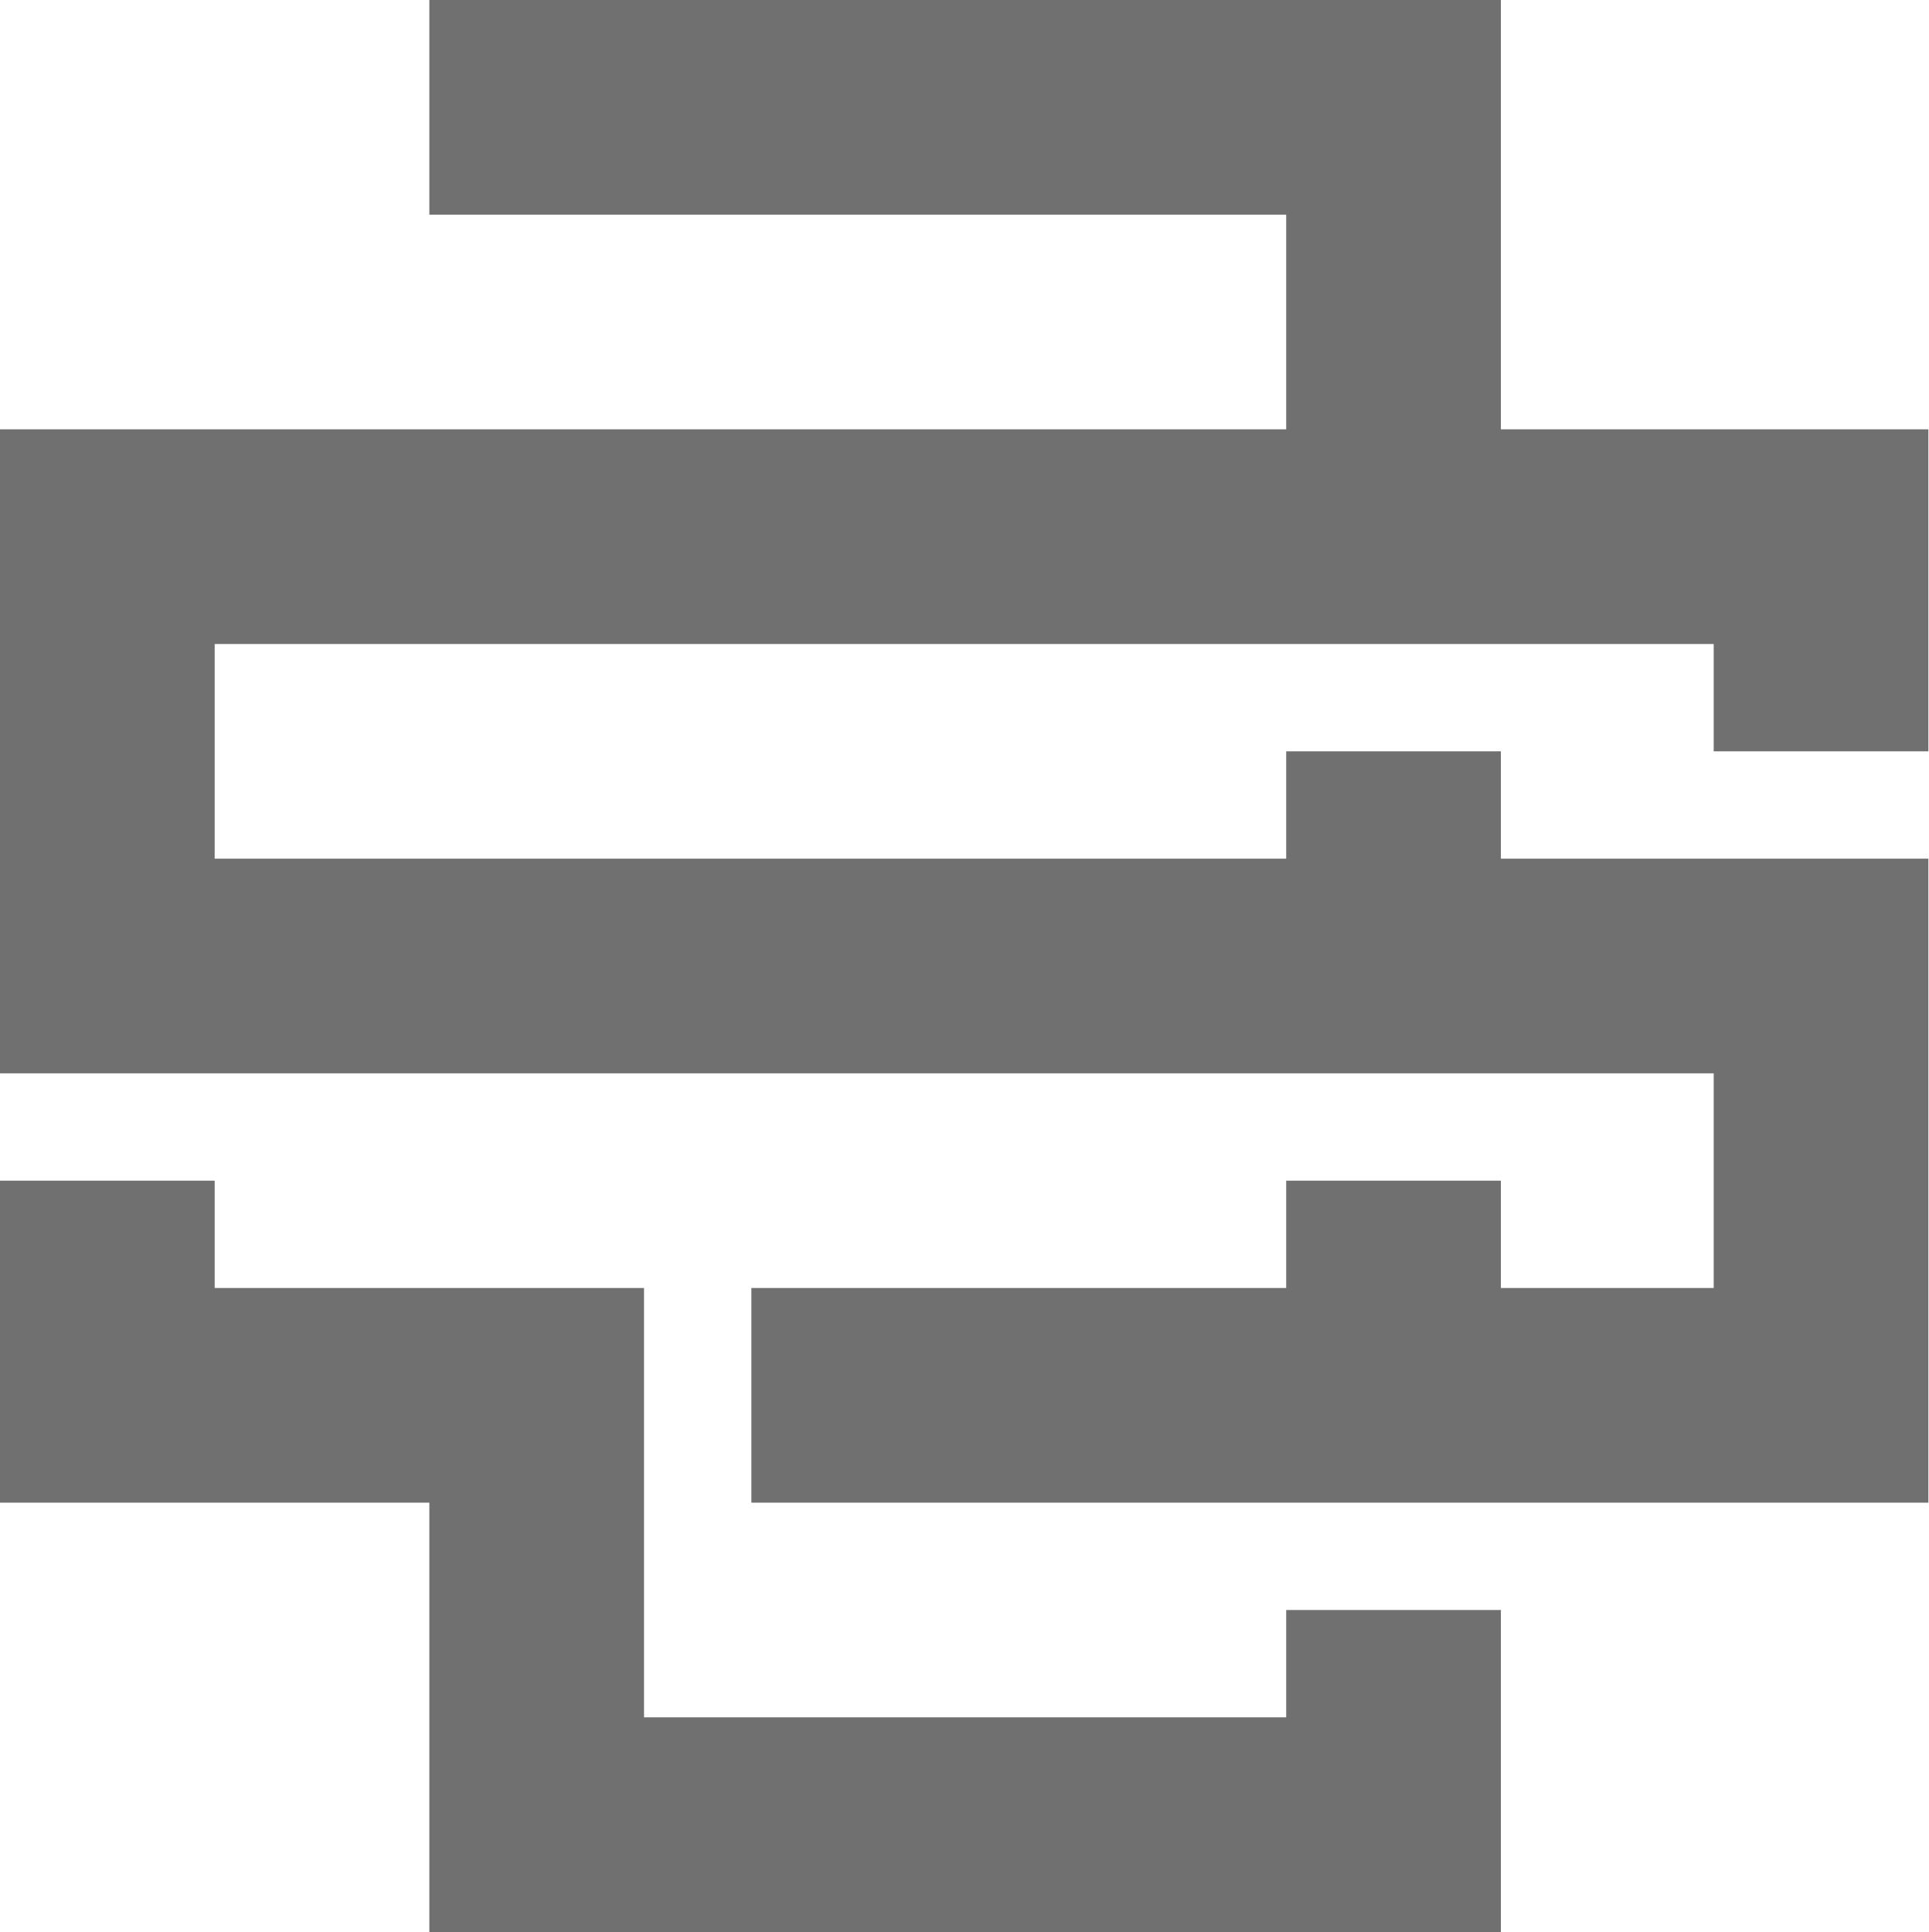
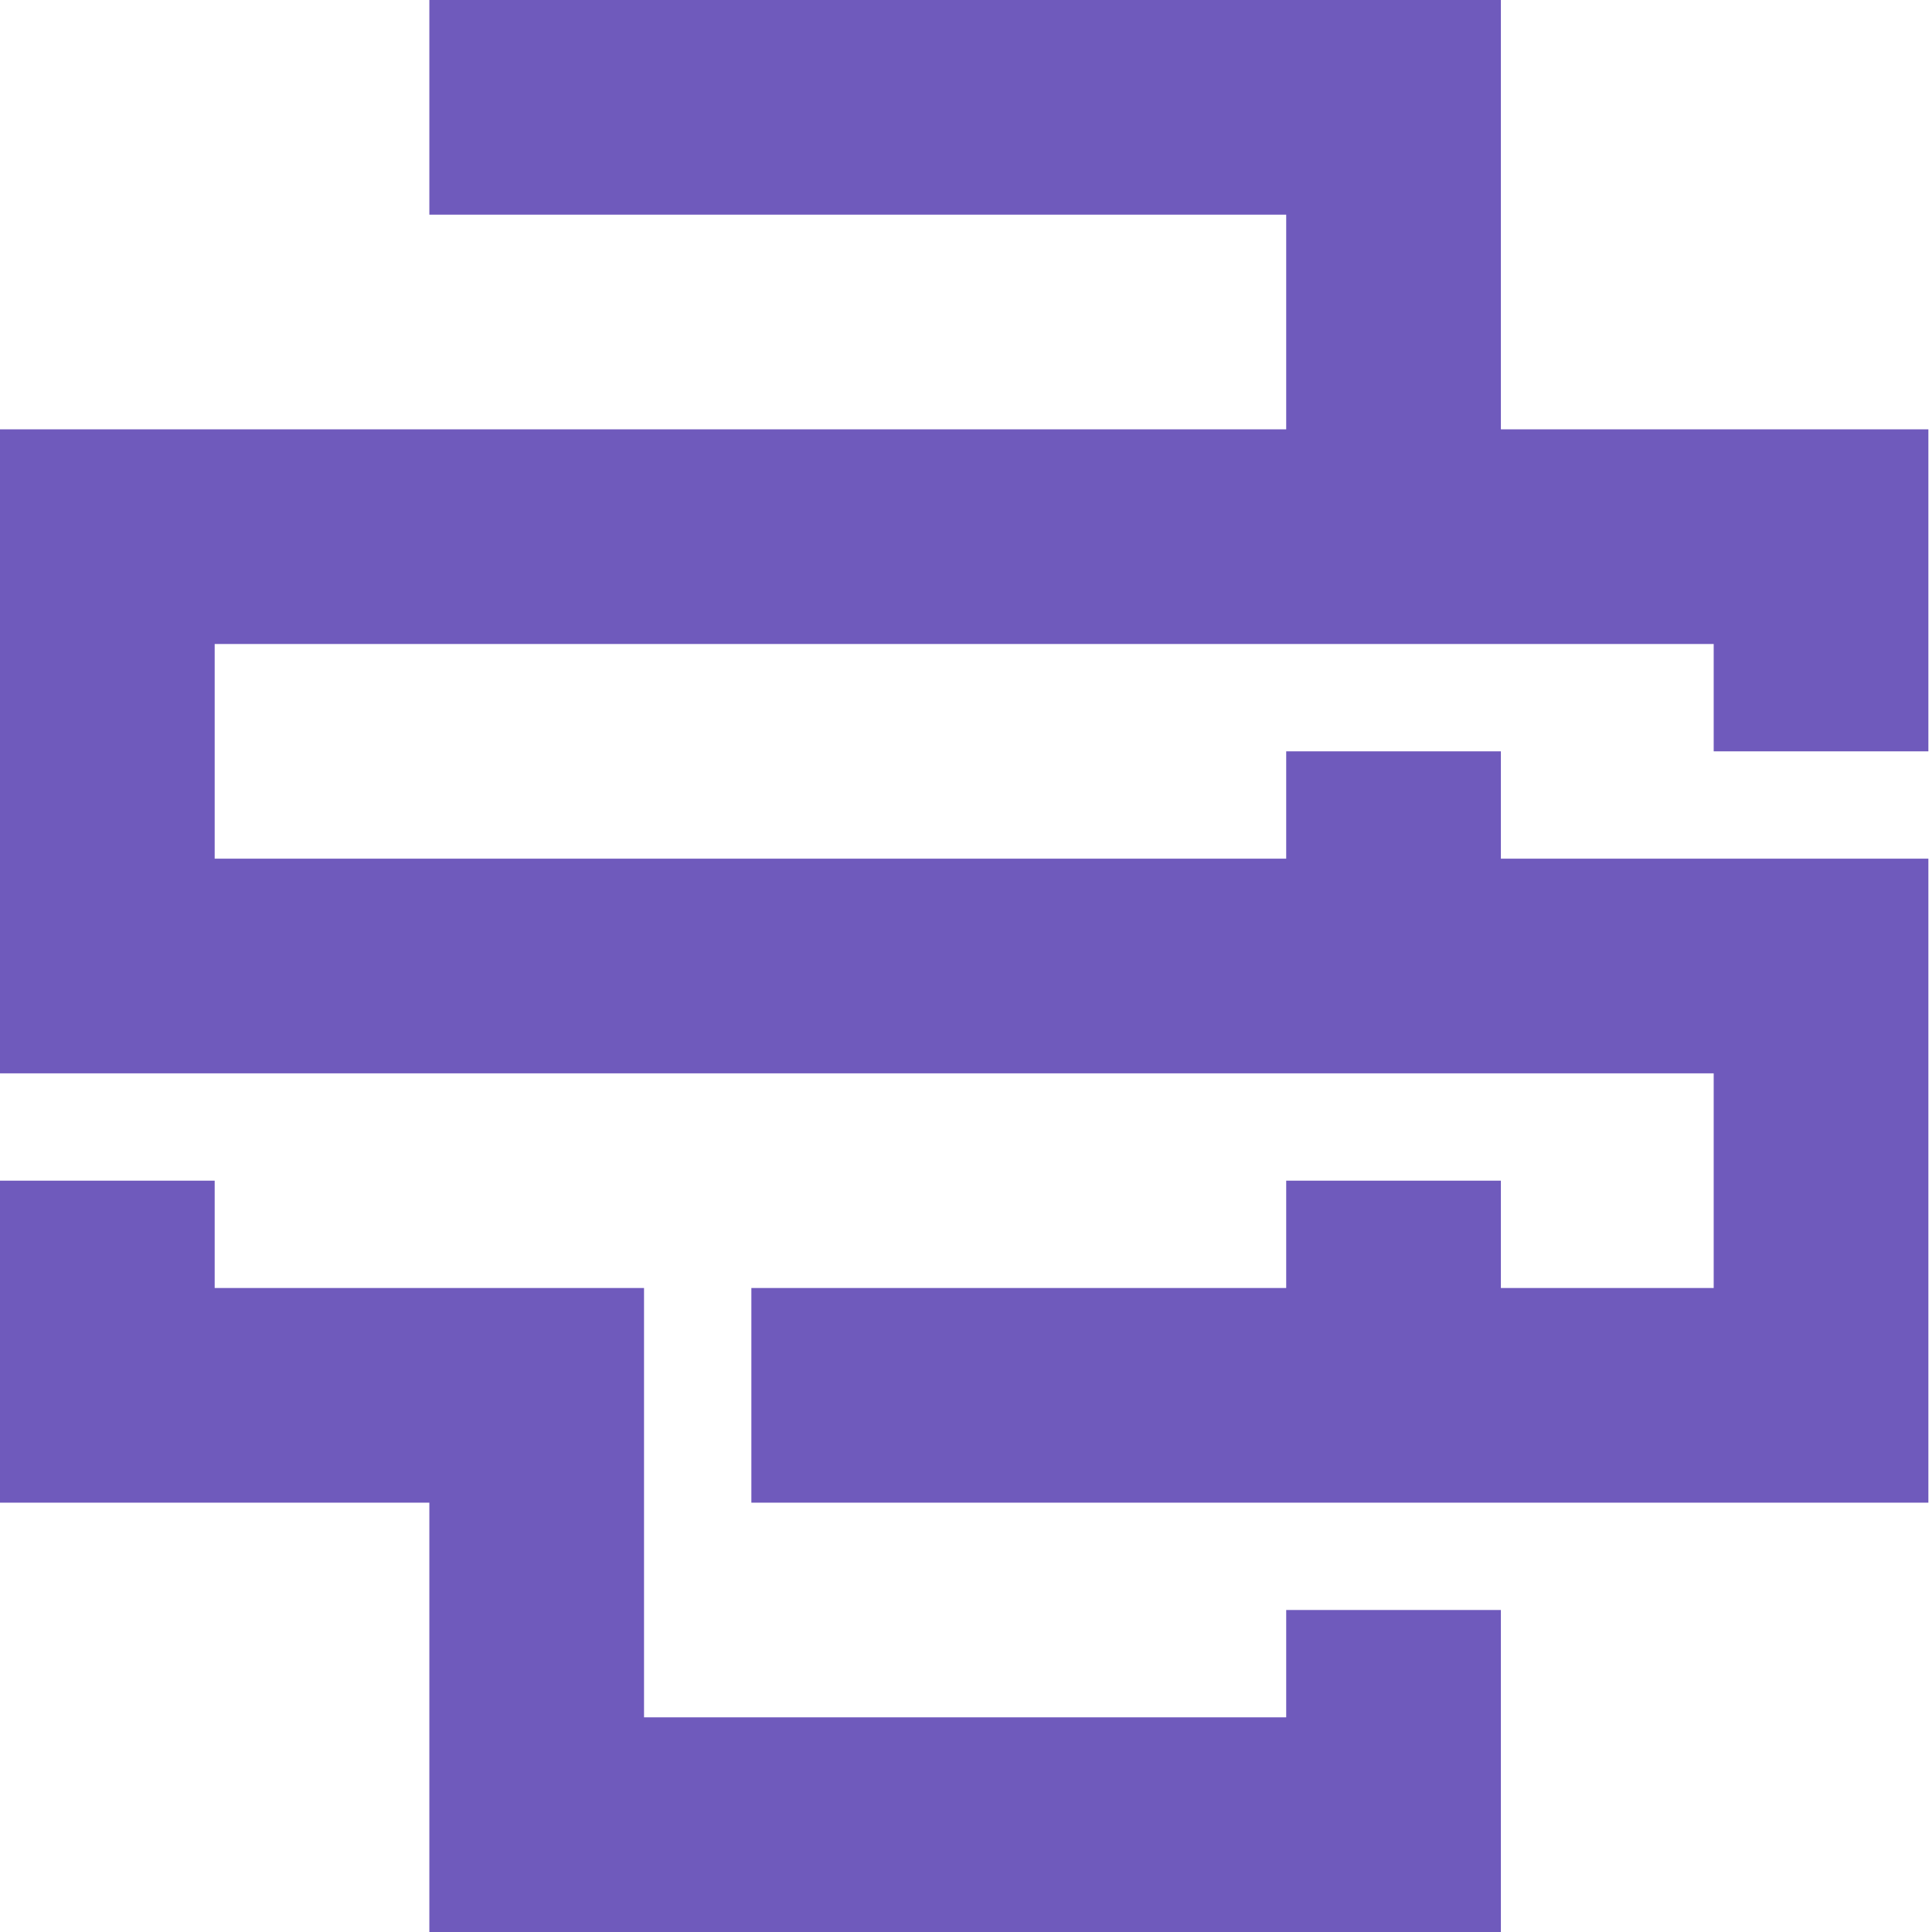
<svg xmlns="http://www.w3.org/2000/svg" version="1.1" id="Layer_1" x="0px" y="0px" viewBox="216.969 0 1006.062 1008" style="enable-background:new 216.969 0 1006.062 1008;" xml:space="preserve">
  <style type="text/css">
-       polygon{fill:#707070;}
+       polygon{fill:#6f5abc;}
    </style>
  <g>
    <polygon points="1000,223.999 1000,0 440.969,0 440.969,112 888,112 888,223.999    216.969,223.999 216.969,560 1111.031,560 1111.031,672 1000,672 1000,616    888,616 888,672 608.969,672 608.969,784 1223.031,784 1223.031,448 1000,448    1000,392 888,392 888,448 328.969,448 328.969,336 1111.031,336    1111.031,392 1223.031,392 1223.031,223.999  " />
    <polygon points="888,896 552.969,896 552.969,784 552.969,672 328.969,672 328.969,616 216.969,616    216.969,784 440.969,784 440.969,1008 1000,1008 1000,840 888,840  " />
  </g>
</svg>
